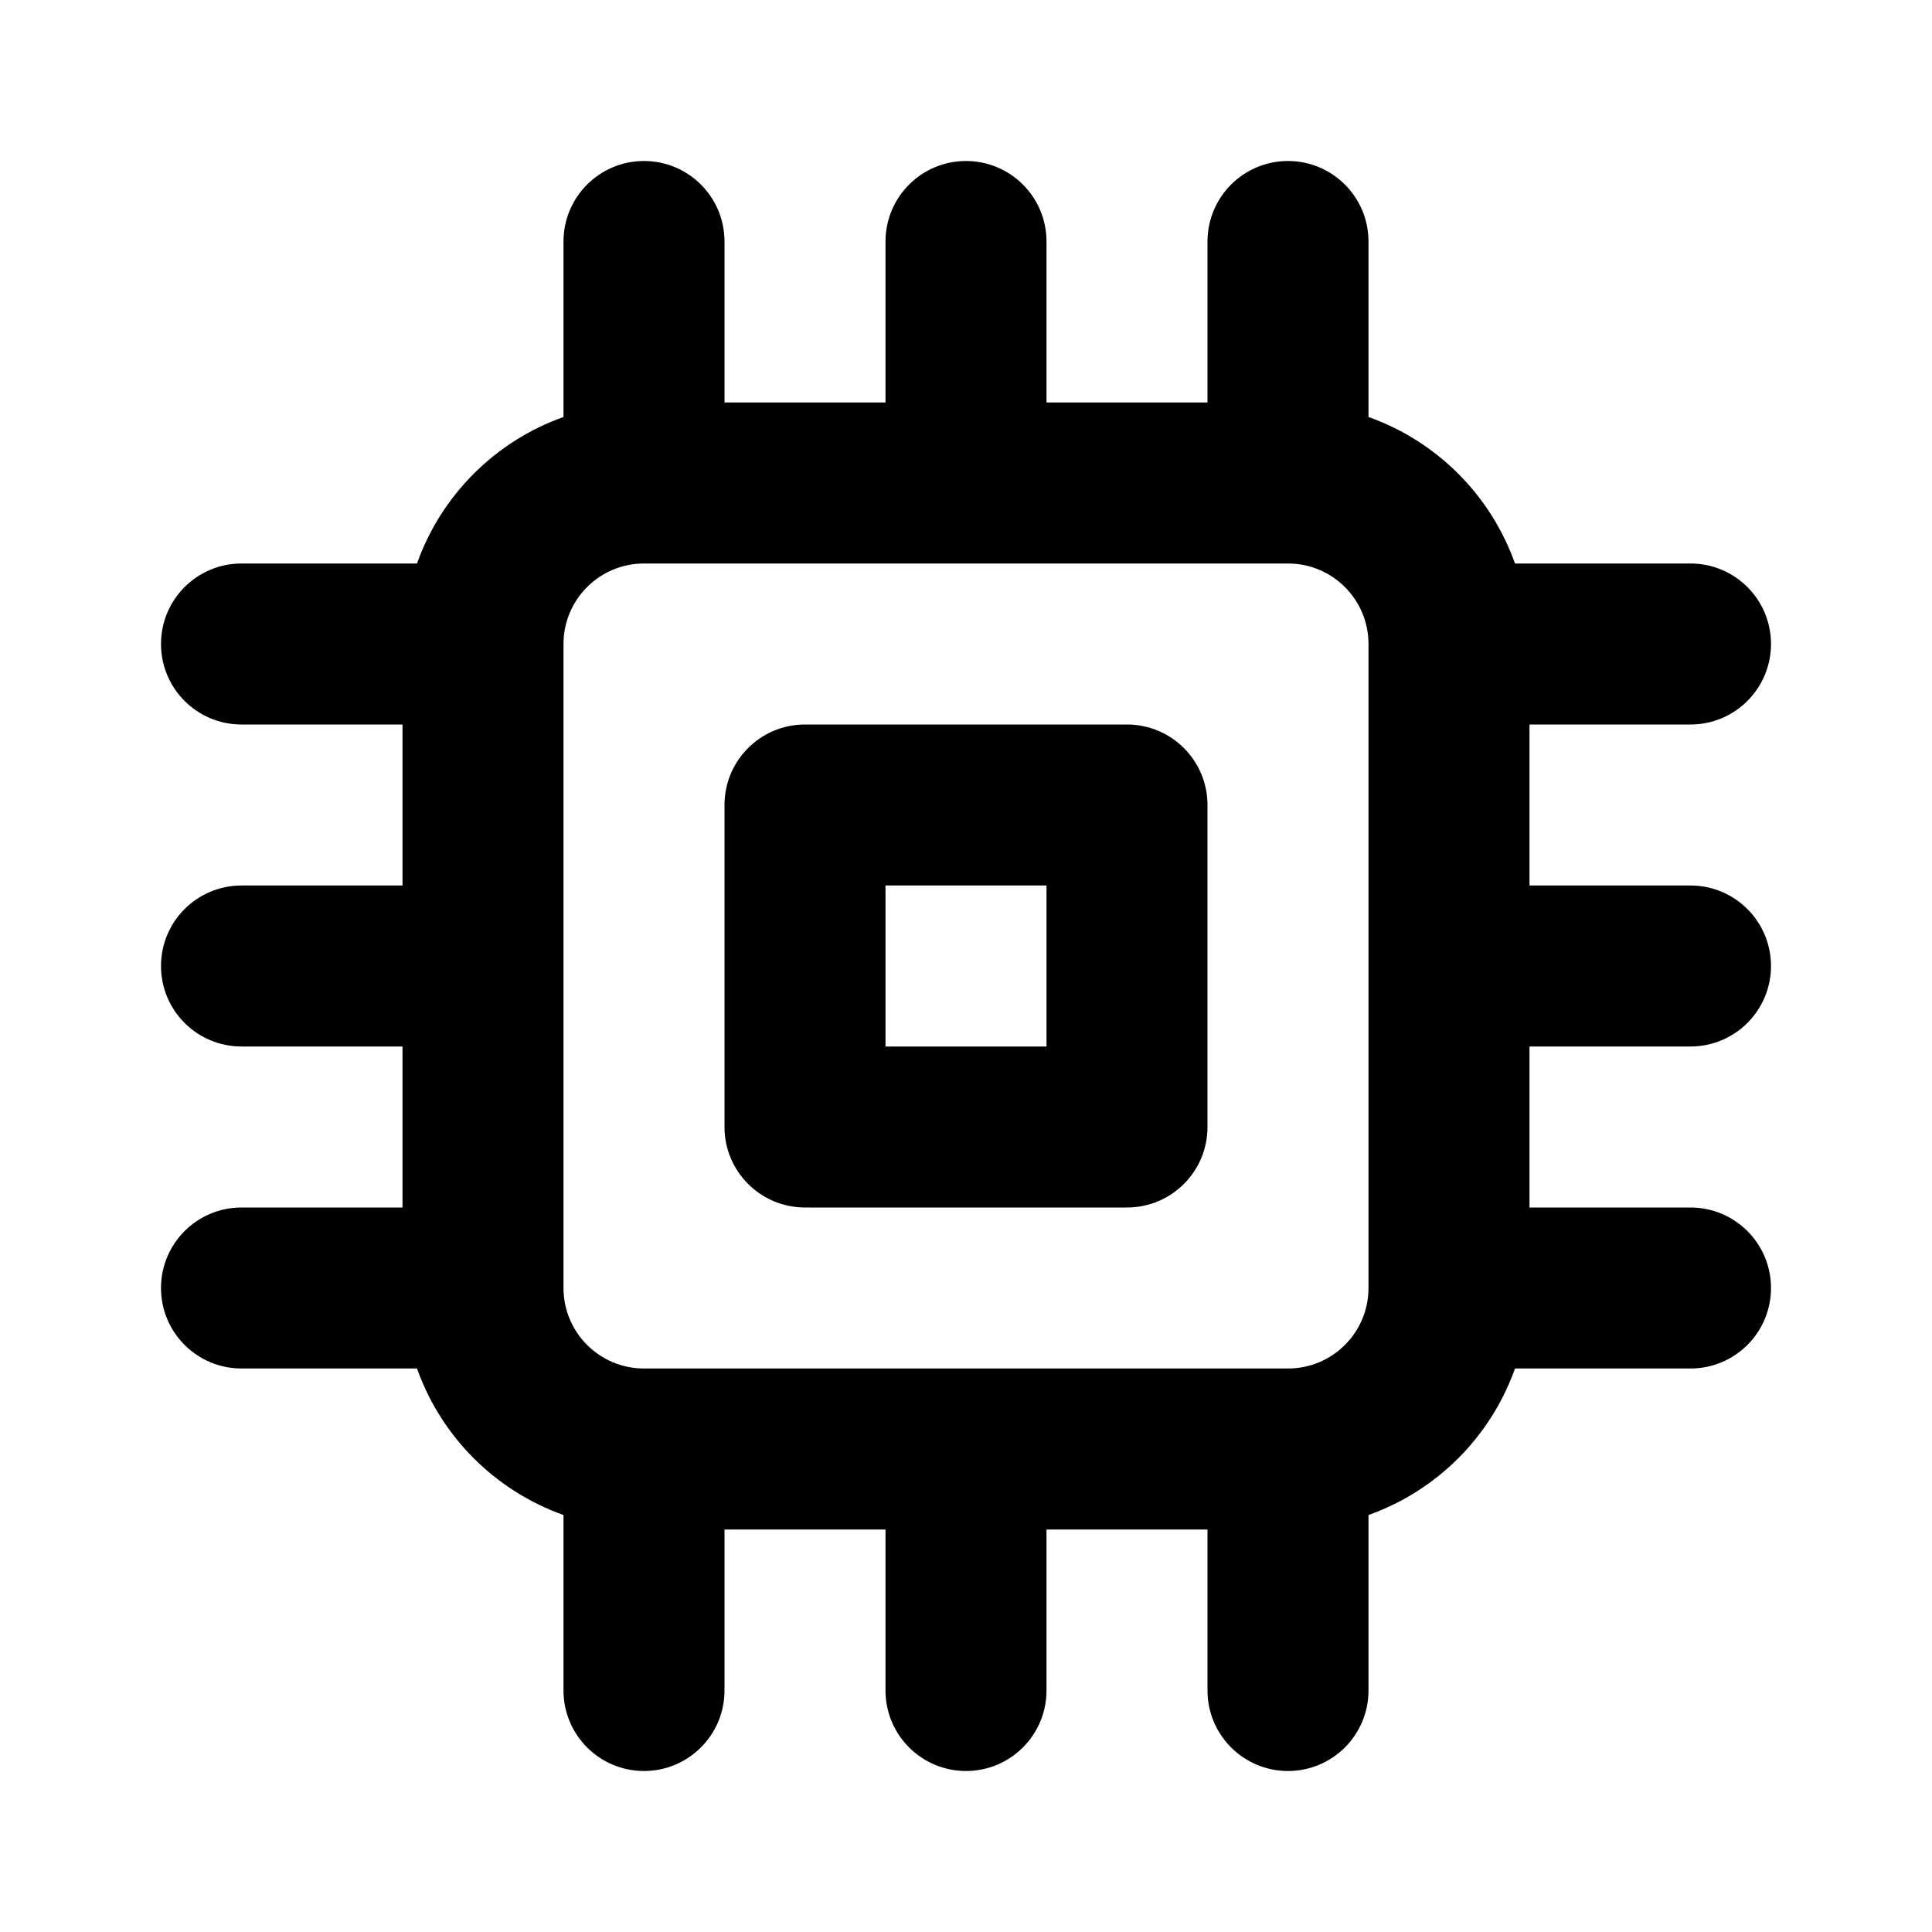
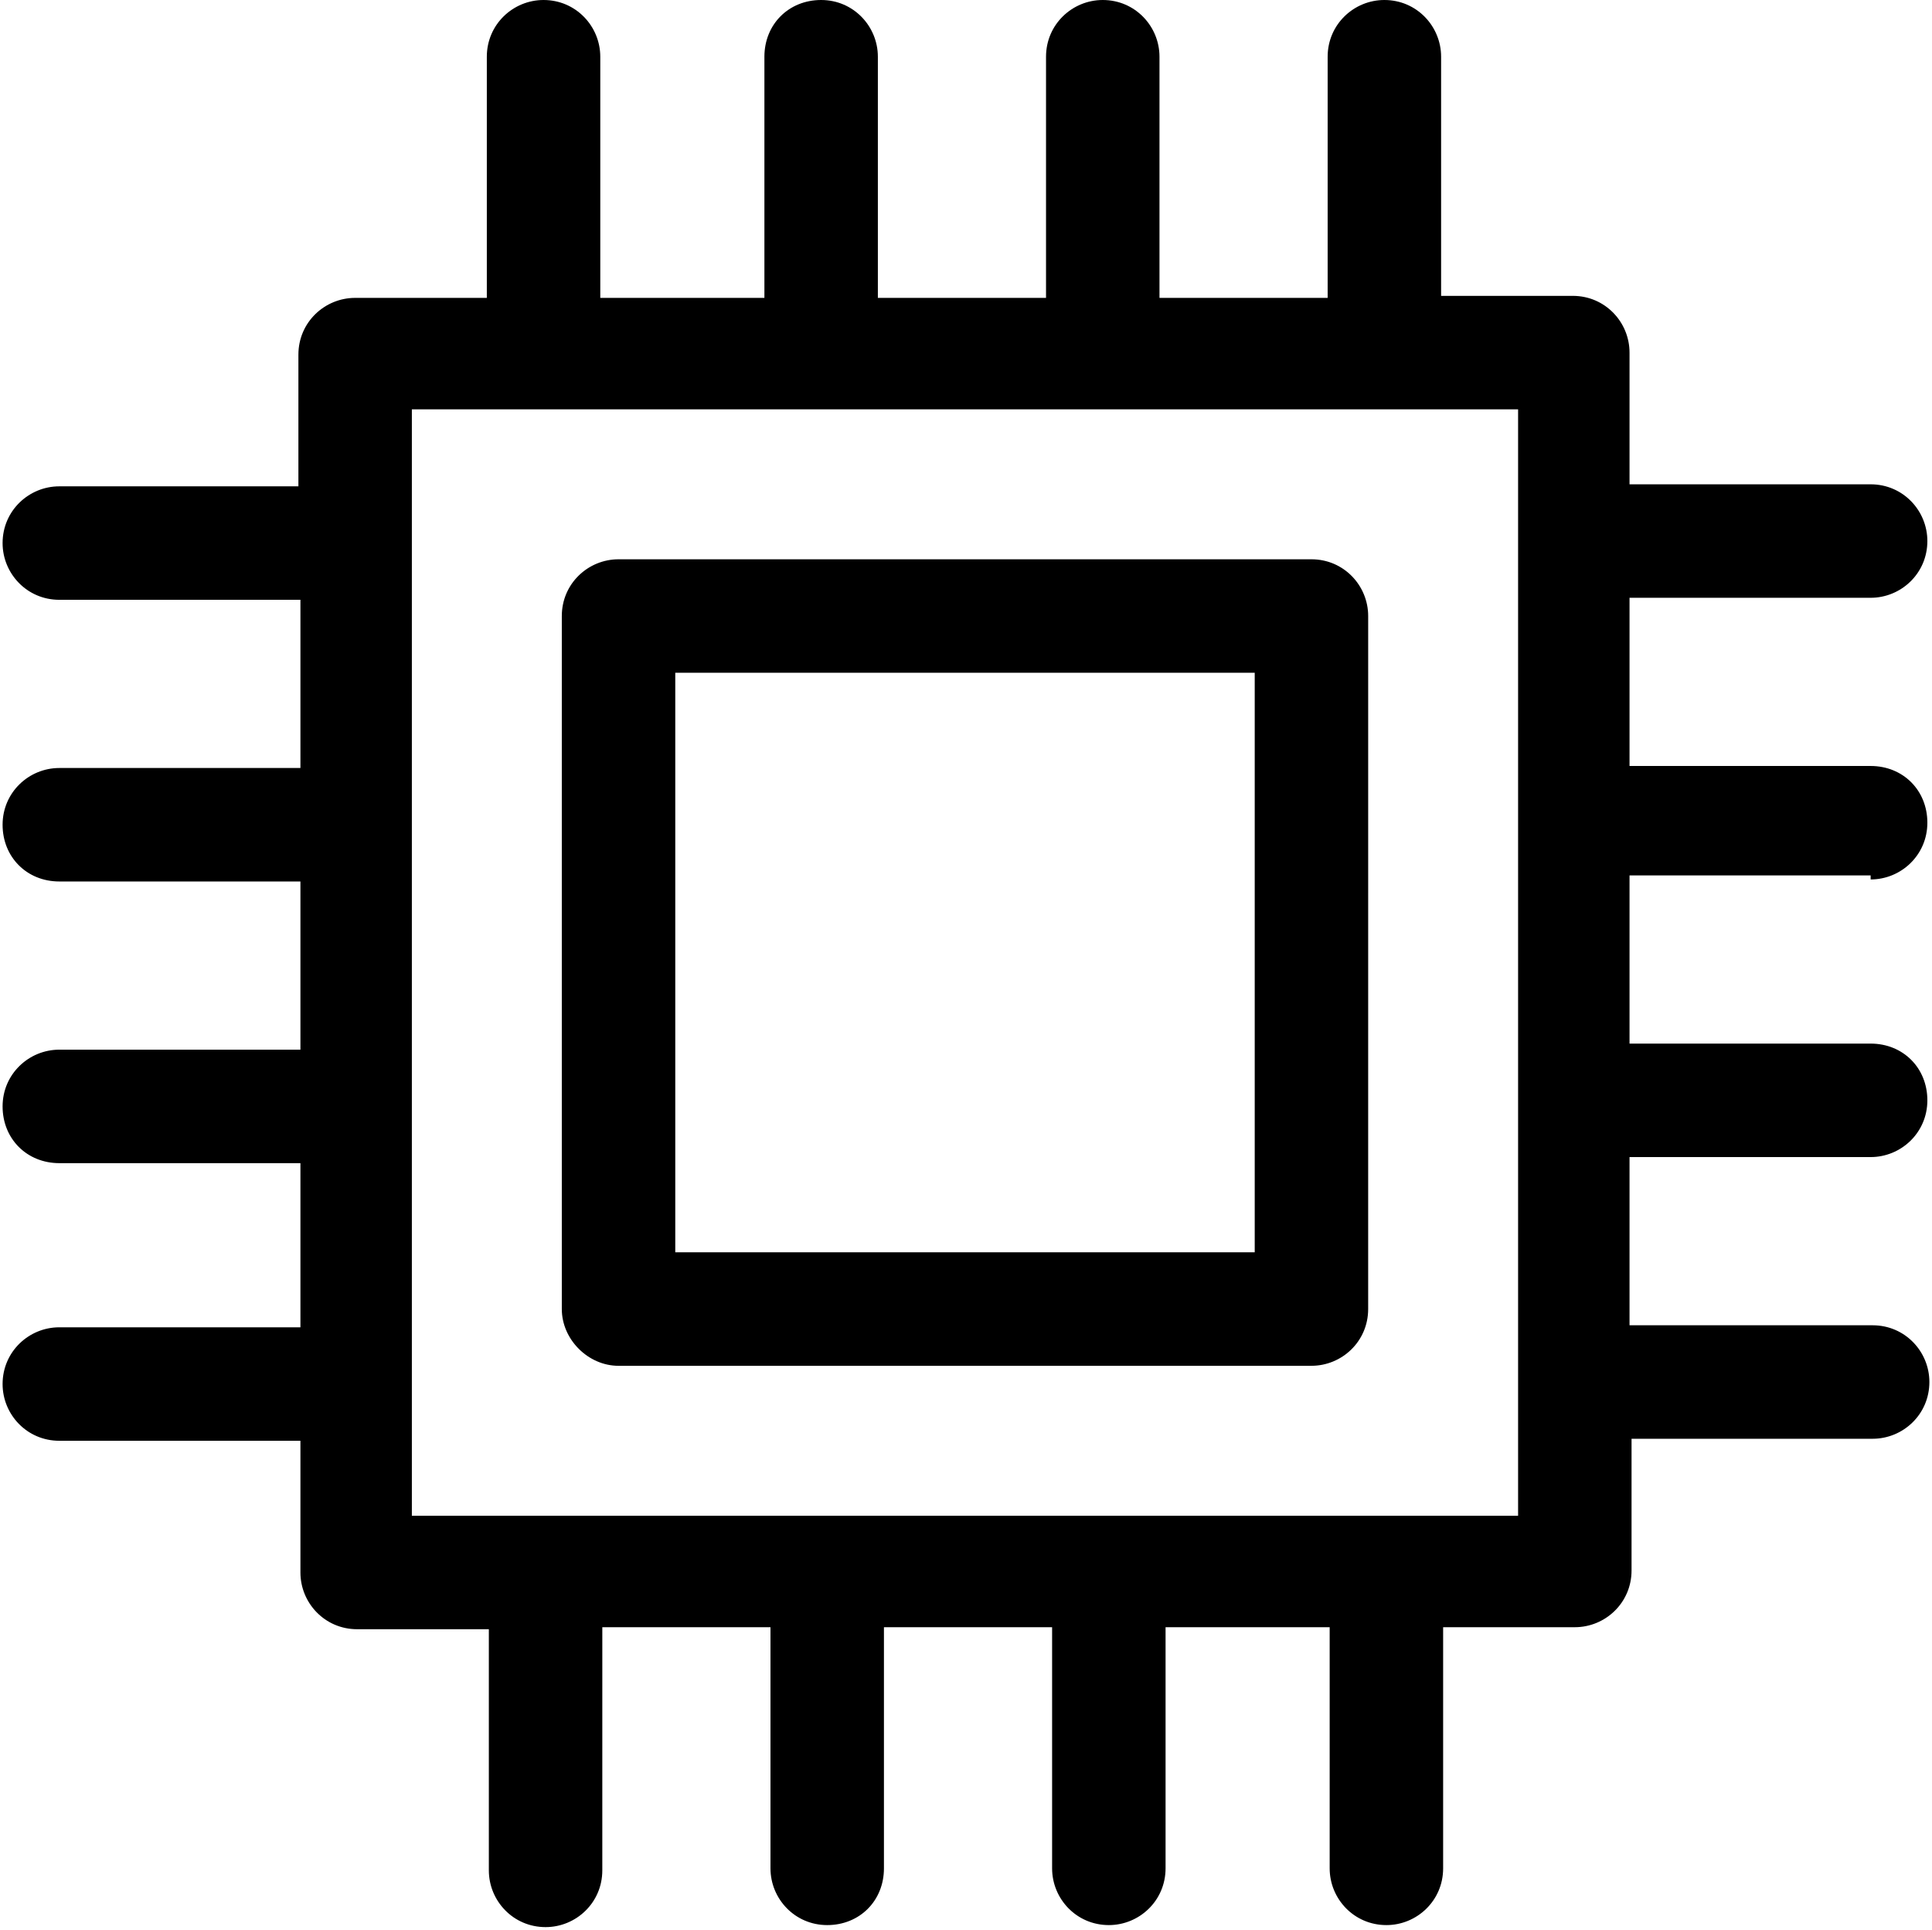
- <svg xmlns="http://www.w3.org/2000/svg" width="1em" height="1em" viewBox="0 0 24 24">
-   <path fill="currentColor" d="M14 9h-4a1 1 0 0 0-1 1v4a1 1 0 0 0 1 1h4a1 1 0 0 0 1-1v-4a1 1 0 0 0-1-1Zm-1 4h-2v-2h2Zm8 0a1 1 0 0 0 0-2h-2V9h2a1 1 0 0 0 0-2h-2.18A3 3 0 0 0 17 5.18V3a1 1 0 0 0-2 0v2h-2V3a1 1 0 0 0-2 0v2H9V3a1 1 0 0 0-2 0v2.18A3 3 0 0 0 5.18 7H3a1 1 0 0 0 0 2h2v2H3a1 1 0 0 0 0 2h2v2H3a1 1 0 0 0 0 2h2.18A3 3 0 0 0 7 18.82V21a1 1 0 0 0 2 0v-2h2v2a1 1 0 0 0 2 0v-2h2v2a1 1 0 0 0 2 0v-2.18A3 3 0 0 0 18.82 17H21a1 1 0 0 0 0-2h-2v-2Zm-4 3a1 1 0 0 1-1 1H8a1 1 0 0 1-1-1V8a1 1 0 0 1 1-1h8a1 1 0 0 1 1 1Z" />
+ <svg xmlns="http://www.w3.org/2000/svg" width="712" height="711" viewBox="0 0 712 711" fill="none">
+   <path d="M227.944 503.253H483.304C494.502 503.253 504.211 494.295 504.211 482.347L504.216 226.987C504.216 215.789 495.258 206.08 483.31 206.08H227.95C216.752 206.08 207.043 215.038 207.043 226.987V482.347C207.043 493.55 216.751 503.259 227.95 503.259L227.944 503.253ZM248.856 247.893H462.403V461.44L248.856 461.435V247.893Z" fill="black" />
+   <path d="M689.384 324.053C700.582 324.053 710.291 315.095 710.291 303.147C710.291 291.198 701.333 282.24 689.384 282.24H600.53V220.267H689.384C700.582 220.267 710.291 211.308 710.291 199.36C710.291 188.162 701.333 178.453 689.384 178.453H600.53V129.923C600.53 118.725 591.571 109.016 579.623 109.016H531.092V20.907C531.092 9.709 522.134 0 510.186 0C498.988 0 489.279 8.958 489.279 20.907V109.761H427.306V20.907C427.306 9.709 418.347 0 406.399 0C395.201 0 385.492 8.958 385.492 20.907V109.761H323.519V20.907C323.519 9.709 314.561 0 302.612 0C290.665 0 281.706 8.958 281.706 20.907V109.761H221.222V20.907C221.222 9.709 212.263 0 200.315 0C189.117 0 179.408 8.958 179.408 20.907V109.761H130.878C119.68 109.761 109.971 118.72 109.971 130.668V179.199H21.862C10.664 179.199 0.955 188.157 0.955 200.105C0.955 211.303 9.913 221.012 21.862 221.012H110.716V282.985H21.862C10.664 282.985 0.955 291.944 0.955 303.892C0.955 315.84 9.913 324.799 21.862 324.799H110.716V386.772H21.862C10.664 386.772 0.955 395.73 0.955 407.679C0.955 419.627 9.913 428.585 21.862 428.585H110.716V489.069H21.862C10.664 489.069 0.955 498.028 0.955 509.976C0.955 521.174 9.913 530.883 21.862 530.883H110.716V579.413C110.716 590.611 119.675 600.32 131.623 600.32H180.154V689.175C180.154 700.373 189.112 710.081 201.06 710.081C212.258 710.081 221.967 701.123 221.967 689.175L221.972 599.576H283.946V688.431C283.946 699.629 292.904 709.337 304.852 709.337C316.801 709.337 325.759 700.379 325.759 688.431V599.576H387.732V688.431C387.732 699.629 396.691 709.337 408.639 709.337C419.837 709.337 429.546 700.379 429.546 688.431V599.576H490.024V688.431C490.024 699.629 498.983 709.337 510.931 709.337C522.129 709.337 531.838 700.379 531.838 688.431V599.576H580.368C591.566 599.576 601.275 590.618 601.275 578.669V530.139H690.13C701.328 530.139 711.036 521.18 711.036 509.232C711.036 498.034 702.078 488.325 690.13 488.325L600.531 488.32V426.347H689.386C700.584 426.347 710.292 417.388 710.292 405.44C710.292 393.492 701.334 384.533 689.386 384.533H600.531V322.56L689.386 322.565L689.384 324.053ZM559.463 558.507H151.783V150.827H559.463V558.507Z" fill="black" />
</svg>
